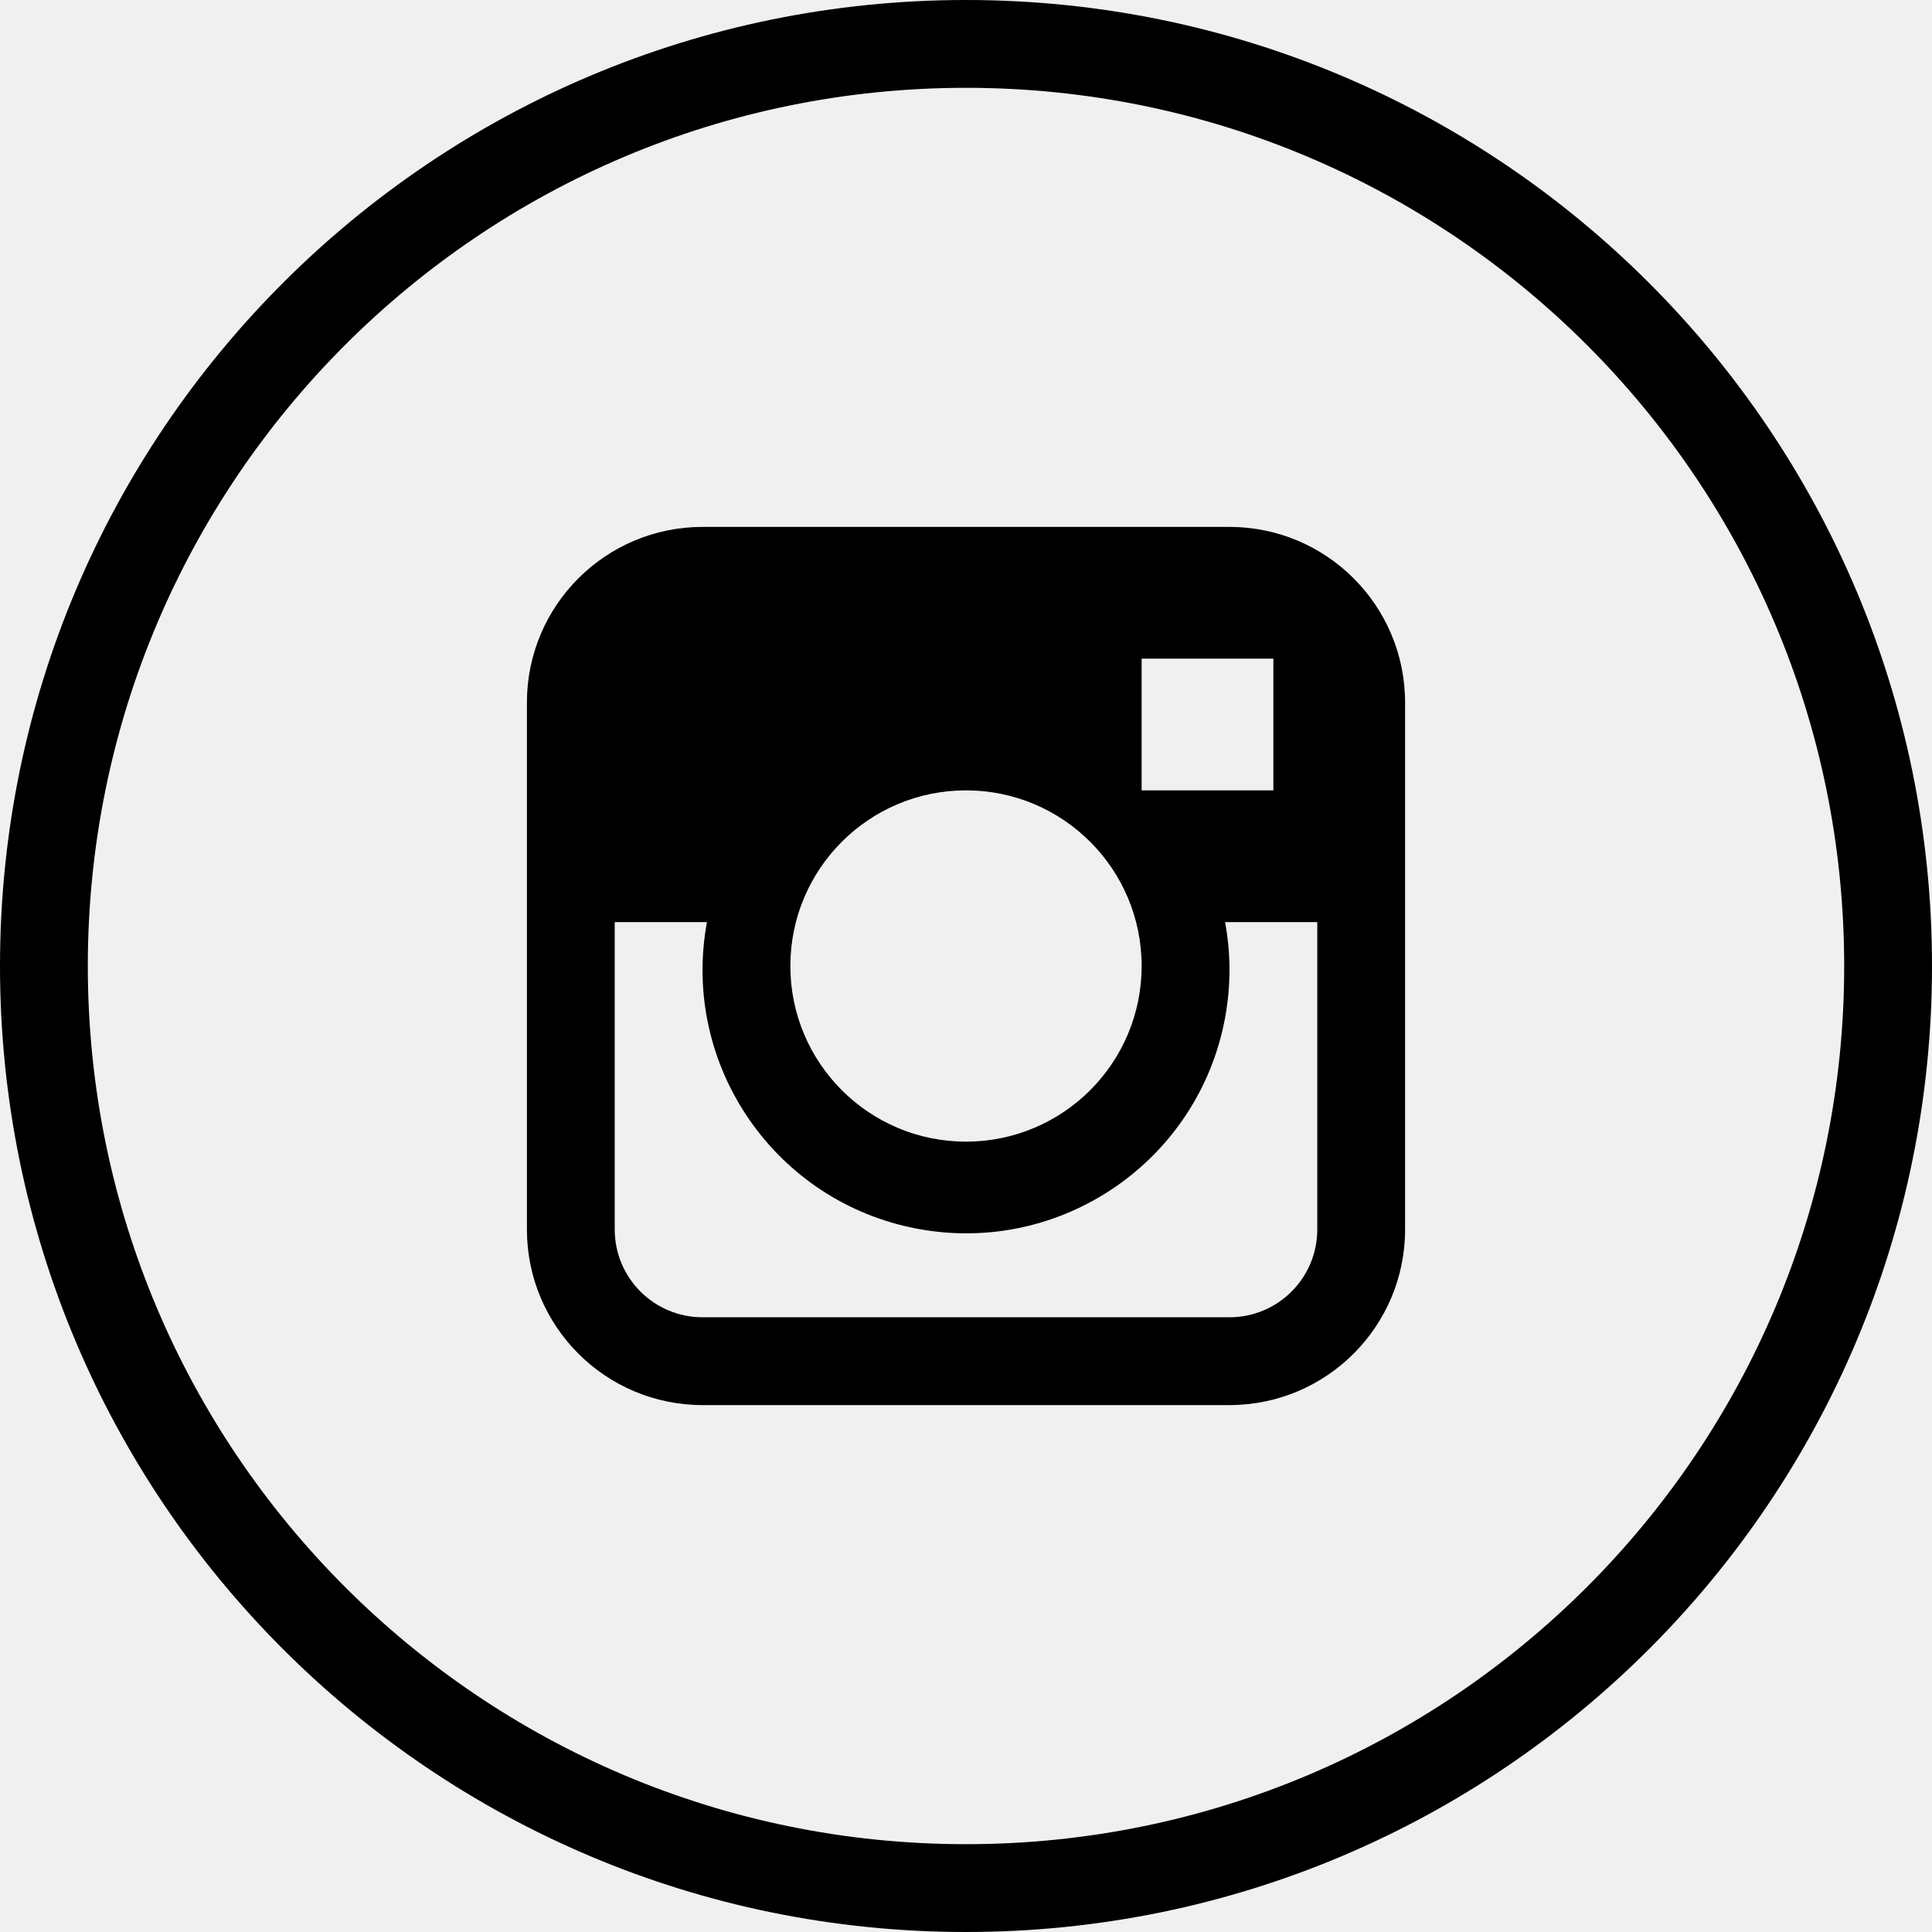
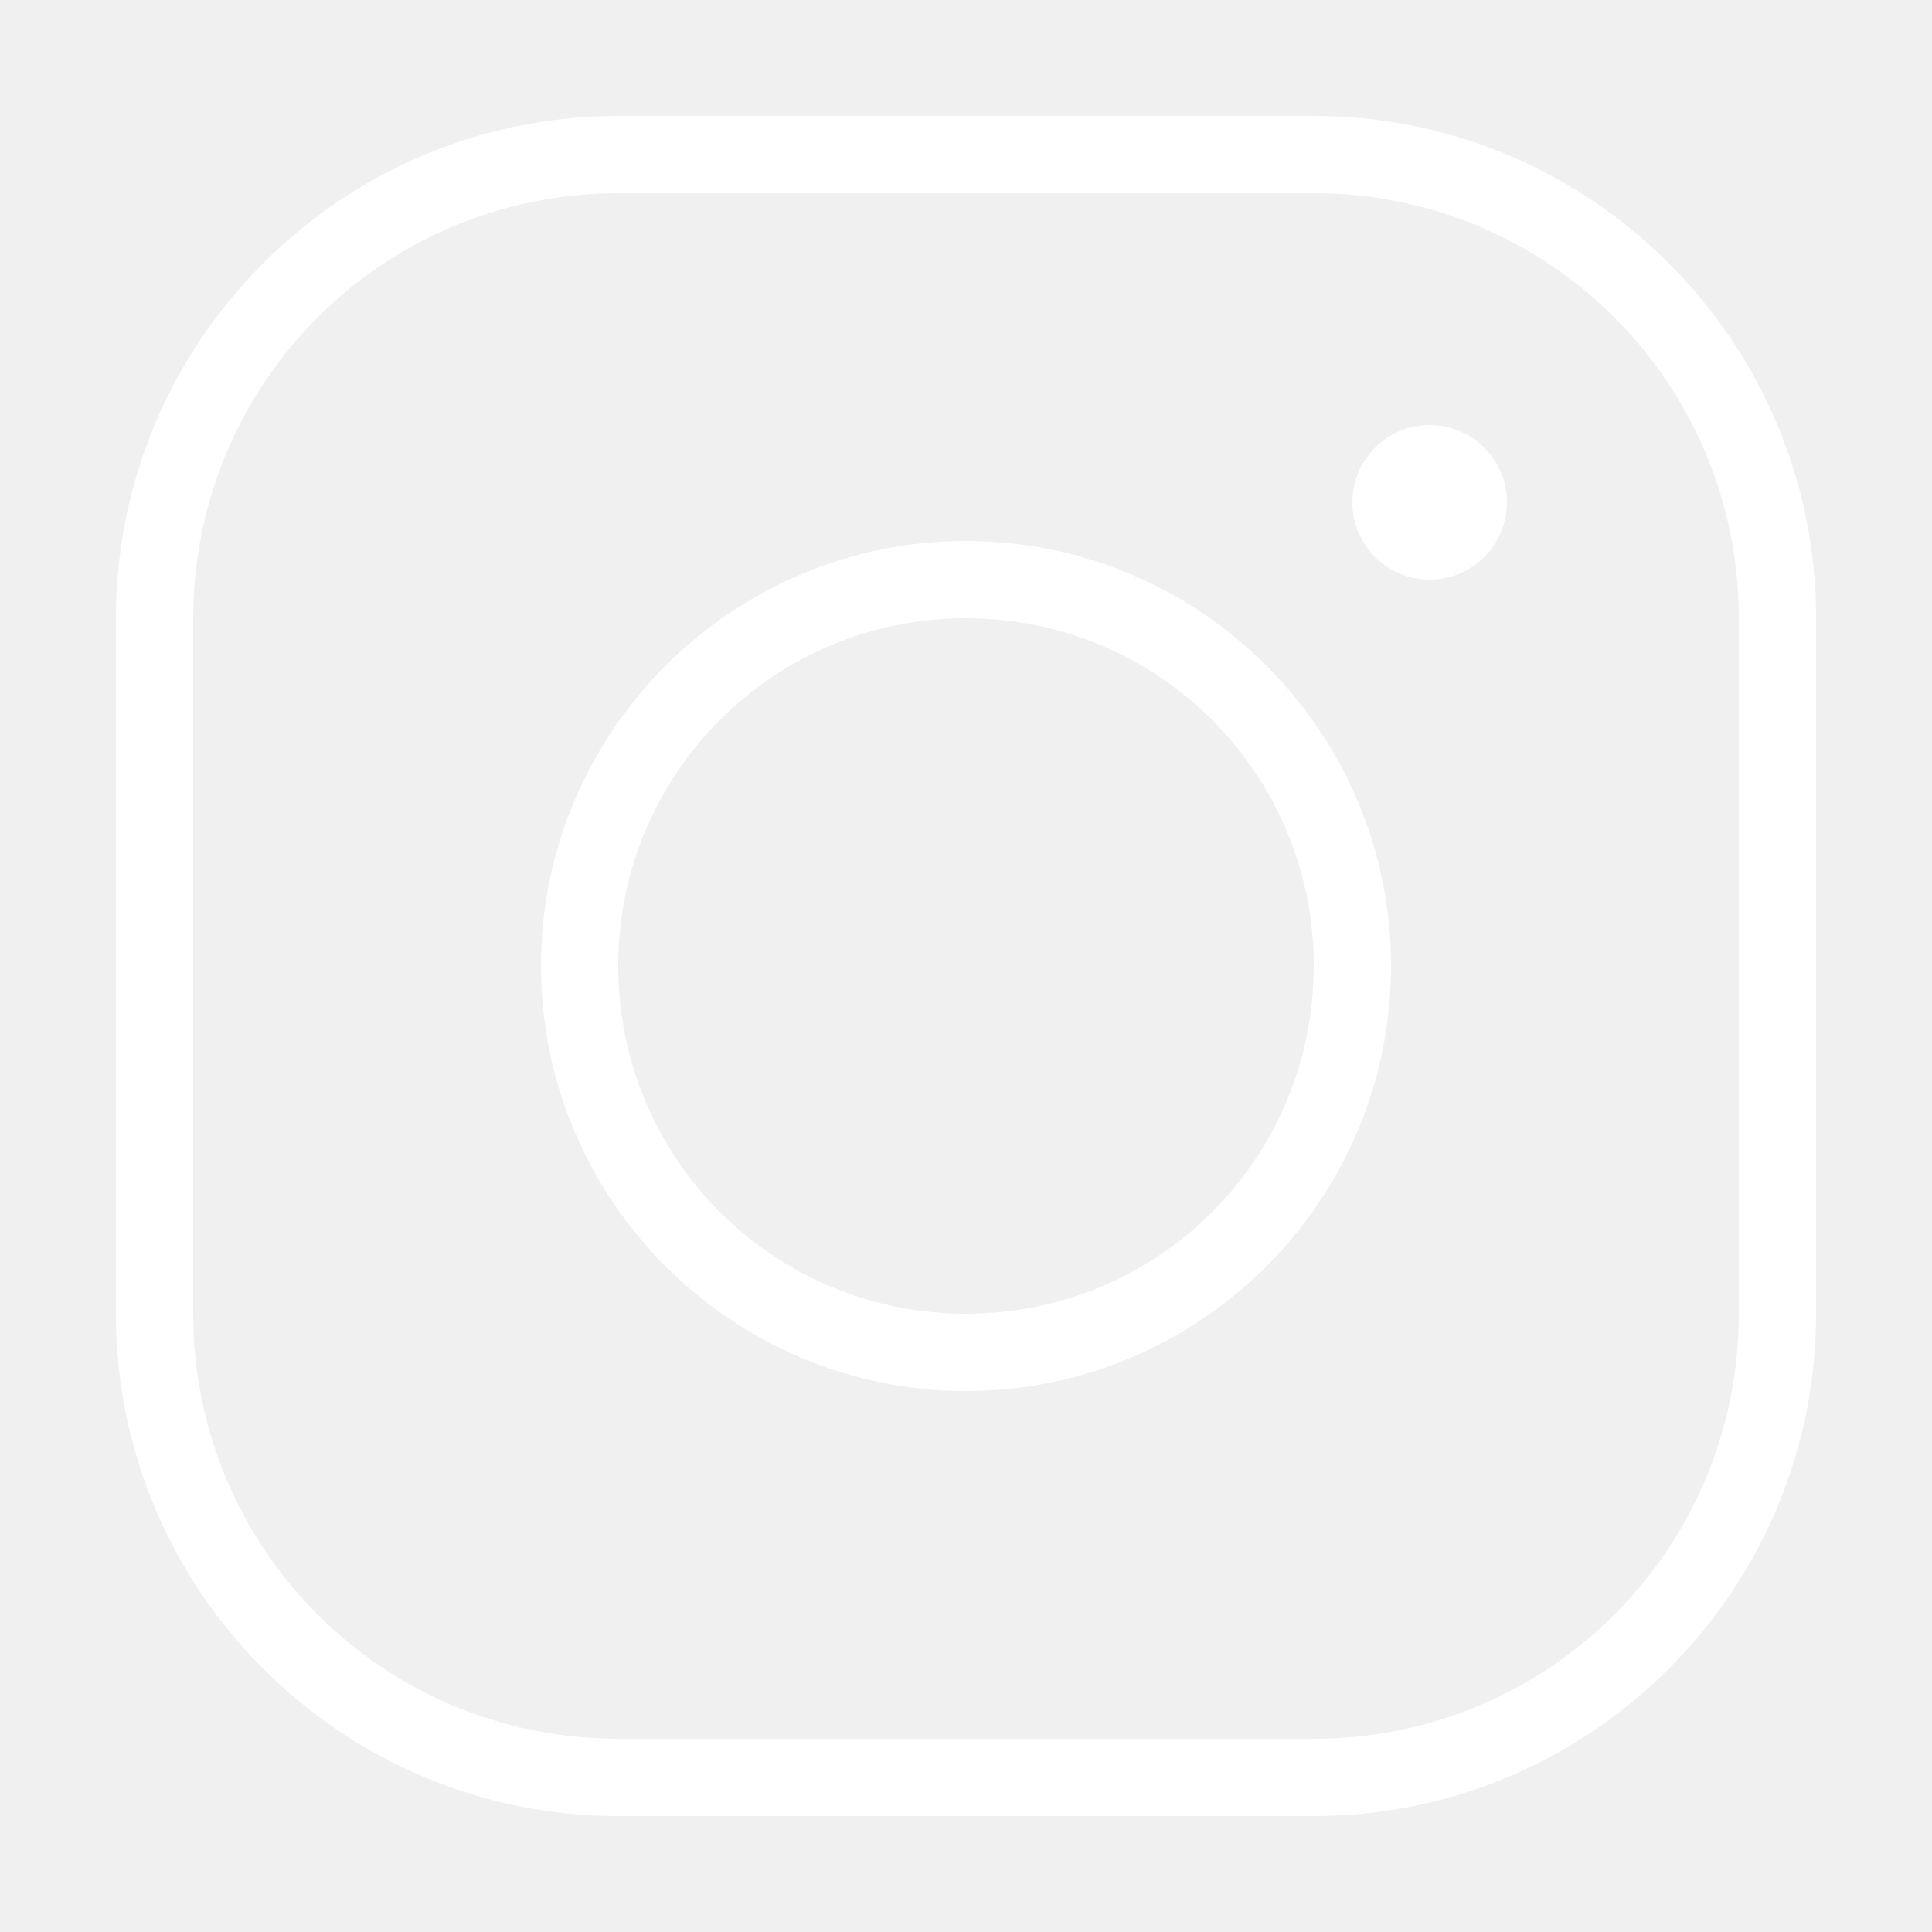
- <svg xmlns="http://www.w3.org/2000/svg" version="1.1" id="Capa_1" x="0px" y="0px" viewBox="0 0 512 512" style="enable-background:new 0 0 512 512;" xml:space="preserve">
-   <g>
-     <g>
-       <g>
-         <path d="M256,0C114.615,0,0,114.615,0,256s114.615,256,256,256s256-114.615,256-256S397.385,0,256,0z M256,488.727     C127.468,488.727,23.273,384.532,23.273,256S127.468,23.273,256,23.273S488.727,127.468,488.727,256S384.532,488.727,256,488.727     z" />
-         <path d="M325.818,139.636H186.182c-25.706,0-46.545,20.839-46.545,46.545v139.636c0,25.706,20.839,46.545,46.545,46.545h139.636     c25.706,0,46.545-20.839,46.545-46.545V186.182C372.364,160.475,351.525,139.636,325.818,139.636z M302.545,174.545h34.909     v34.909h-34.909V174.545z M256,209.455c25.706,0,46.545,20.839,46.545,46.545S281.706,302.545,256,302.545     S209.455,281.706,209.455,256S230.294,209.455,256,209.455z M349.091,325.818c0,12.853-10.42,23.273-23.273,23.273H186.182     c-12.853,0-23.273-10.42-23.273-23.273v-81.455h24.436c-6.988,37.921,18.087,74.327,56.008,81.316s74.327-18.087,81.316-56.008     c0.831-4.508,1.216-9.087,1.149-13.671c-0.058-3.905-0.447-7.797-1.164-11.636h24.436V325.818z" />
-       </g>
+ <svg xmlns="http://www.w3.org/2000/svg" viewBox="0,0,256,256" width="30px" height="30px">
+   <g fill="#FFFFFF" fill-rule="nonzero" stroke="none" stroke-width="1" stroke-linecap="butt" stroke-linejoin="miter" stroke-miterlimit="10" stroke-dasharray="" stroke-dashoffset="0" font-family="none" font-weight="none" font-size="none" text-anchor="none" style="mix-blend-mode: normal">
+     <g transform="scale(5.12,5.12)">
+       <path d="M16,3c-7.168,0 -13,5.832 -13,13v18c0,7.168 5.832,13 13,13h18c7.168,0 13,-5.832 13,-13v-18c0,-7.168 -5.832,-13 -13,-13zM16,5h18c6.086,0 11,4.914 11,11v18c0,6.086 -4.914,11 -11,11h-18c-6.086,0 -11,-4.914 -11,-11v-18c0,-6.086 4.914,-11 11,-11zM37,11c-1.105,0 -2,0.895 -2,2c0,1.105 0.895,2 2,2c1.105,0 2,-0.895 2,-2c0,-1.105 -0.895,-2 -2,-2zM25,14c-6.063,0 -11,4.937 -11,11c0,6.063 4.937,11 11,11c6.063,0 11,-4.937 11,-11c0,-6.063 -4.937,-11 -11,-11zM25,16c4.982,0 9,4.018 9,9c0,4.982 -4.018,9 -9,9c-4.982,0 -9,-4.018 -9,-9c0,-4.982 4.018,-9 9,-9z" />
    </g>
  </g>
-   <g>
- </g>
-   <g>
- </g>
-   <g>
- </g>
-   <g>
- </g>
-   <g>
- </g>
-   <g>
- </g>
-   <g>
- </g>
-   <g>
- </g>
-   <g>
- </g>
-   <g>
- </g>
-   <g>
- </g>
-   <g>
- </g>
-   <g>
- </g>
-   <g>
- </g>
-   <g>
- </g>
</svg>
